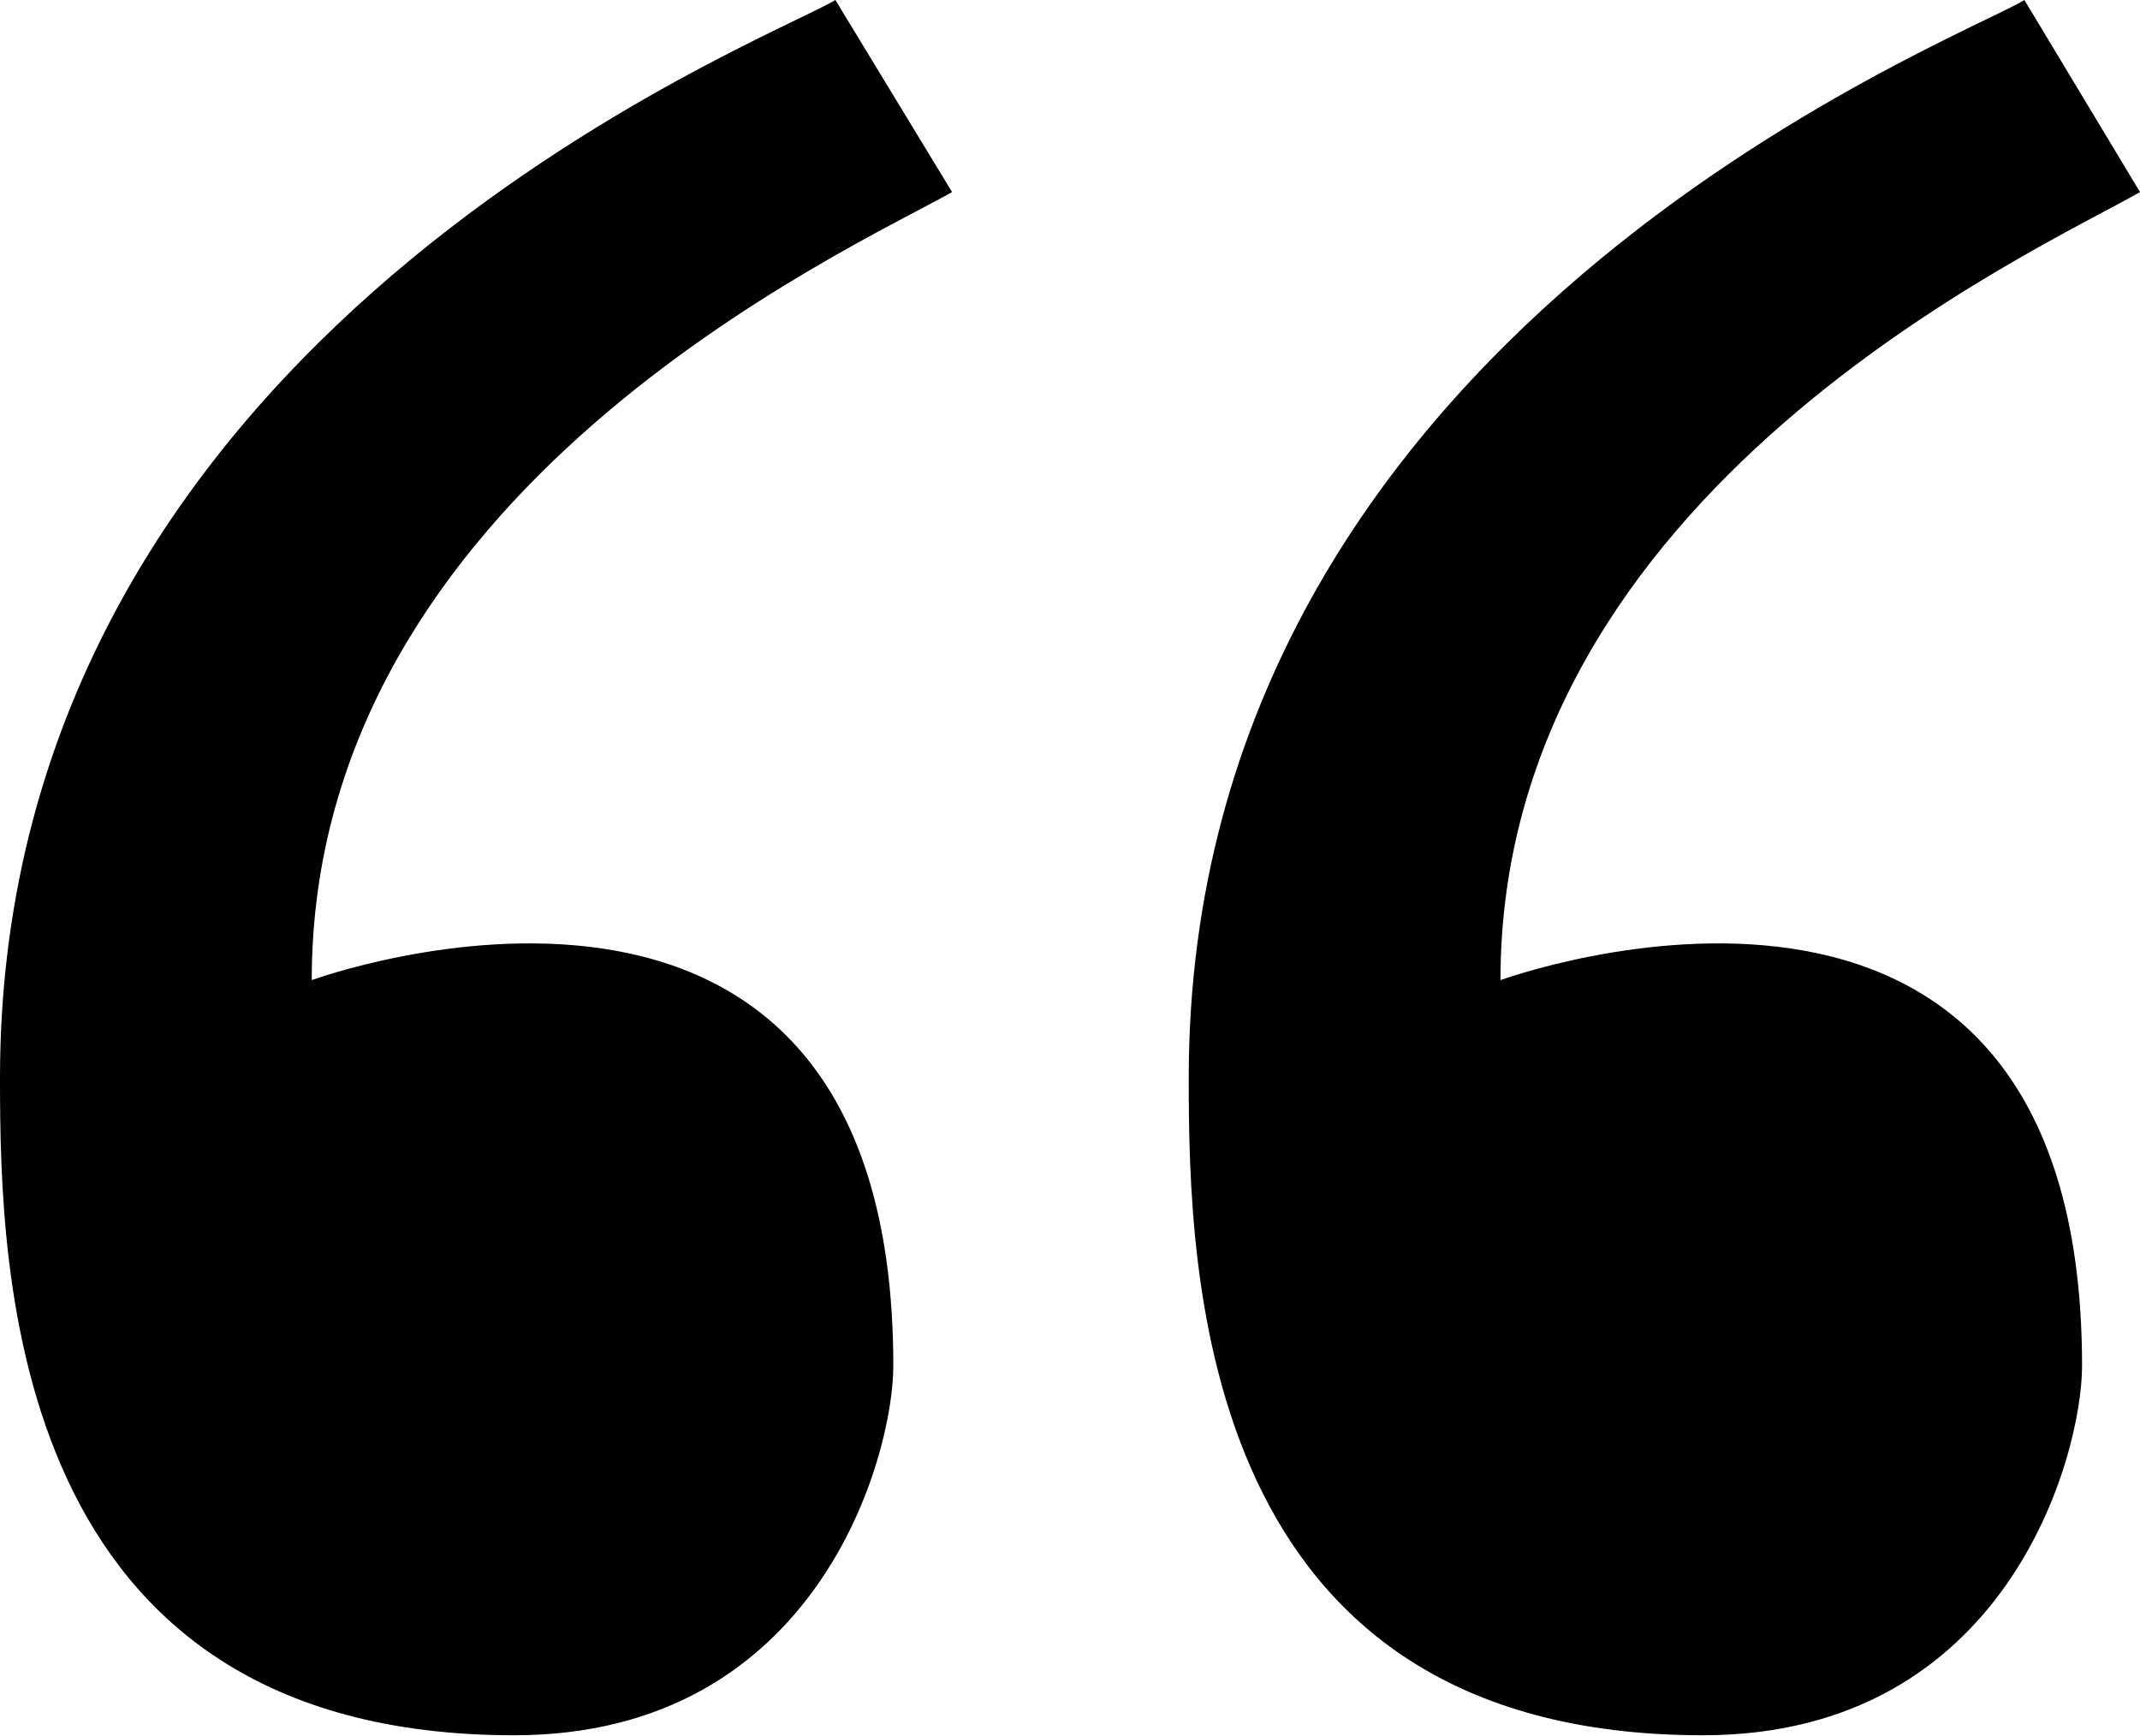
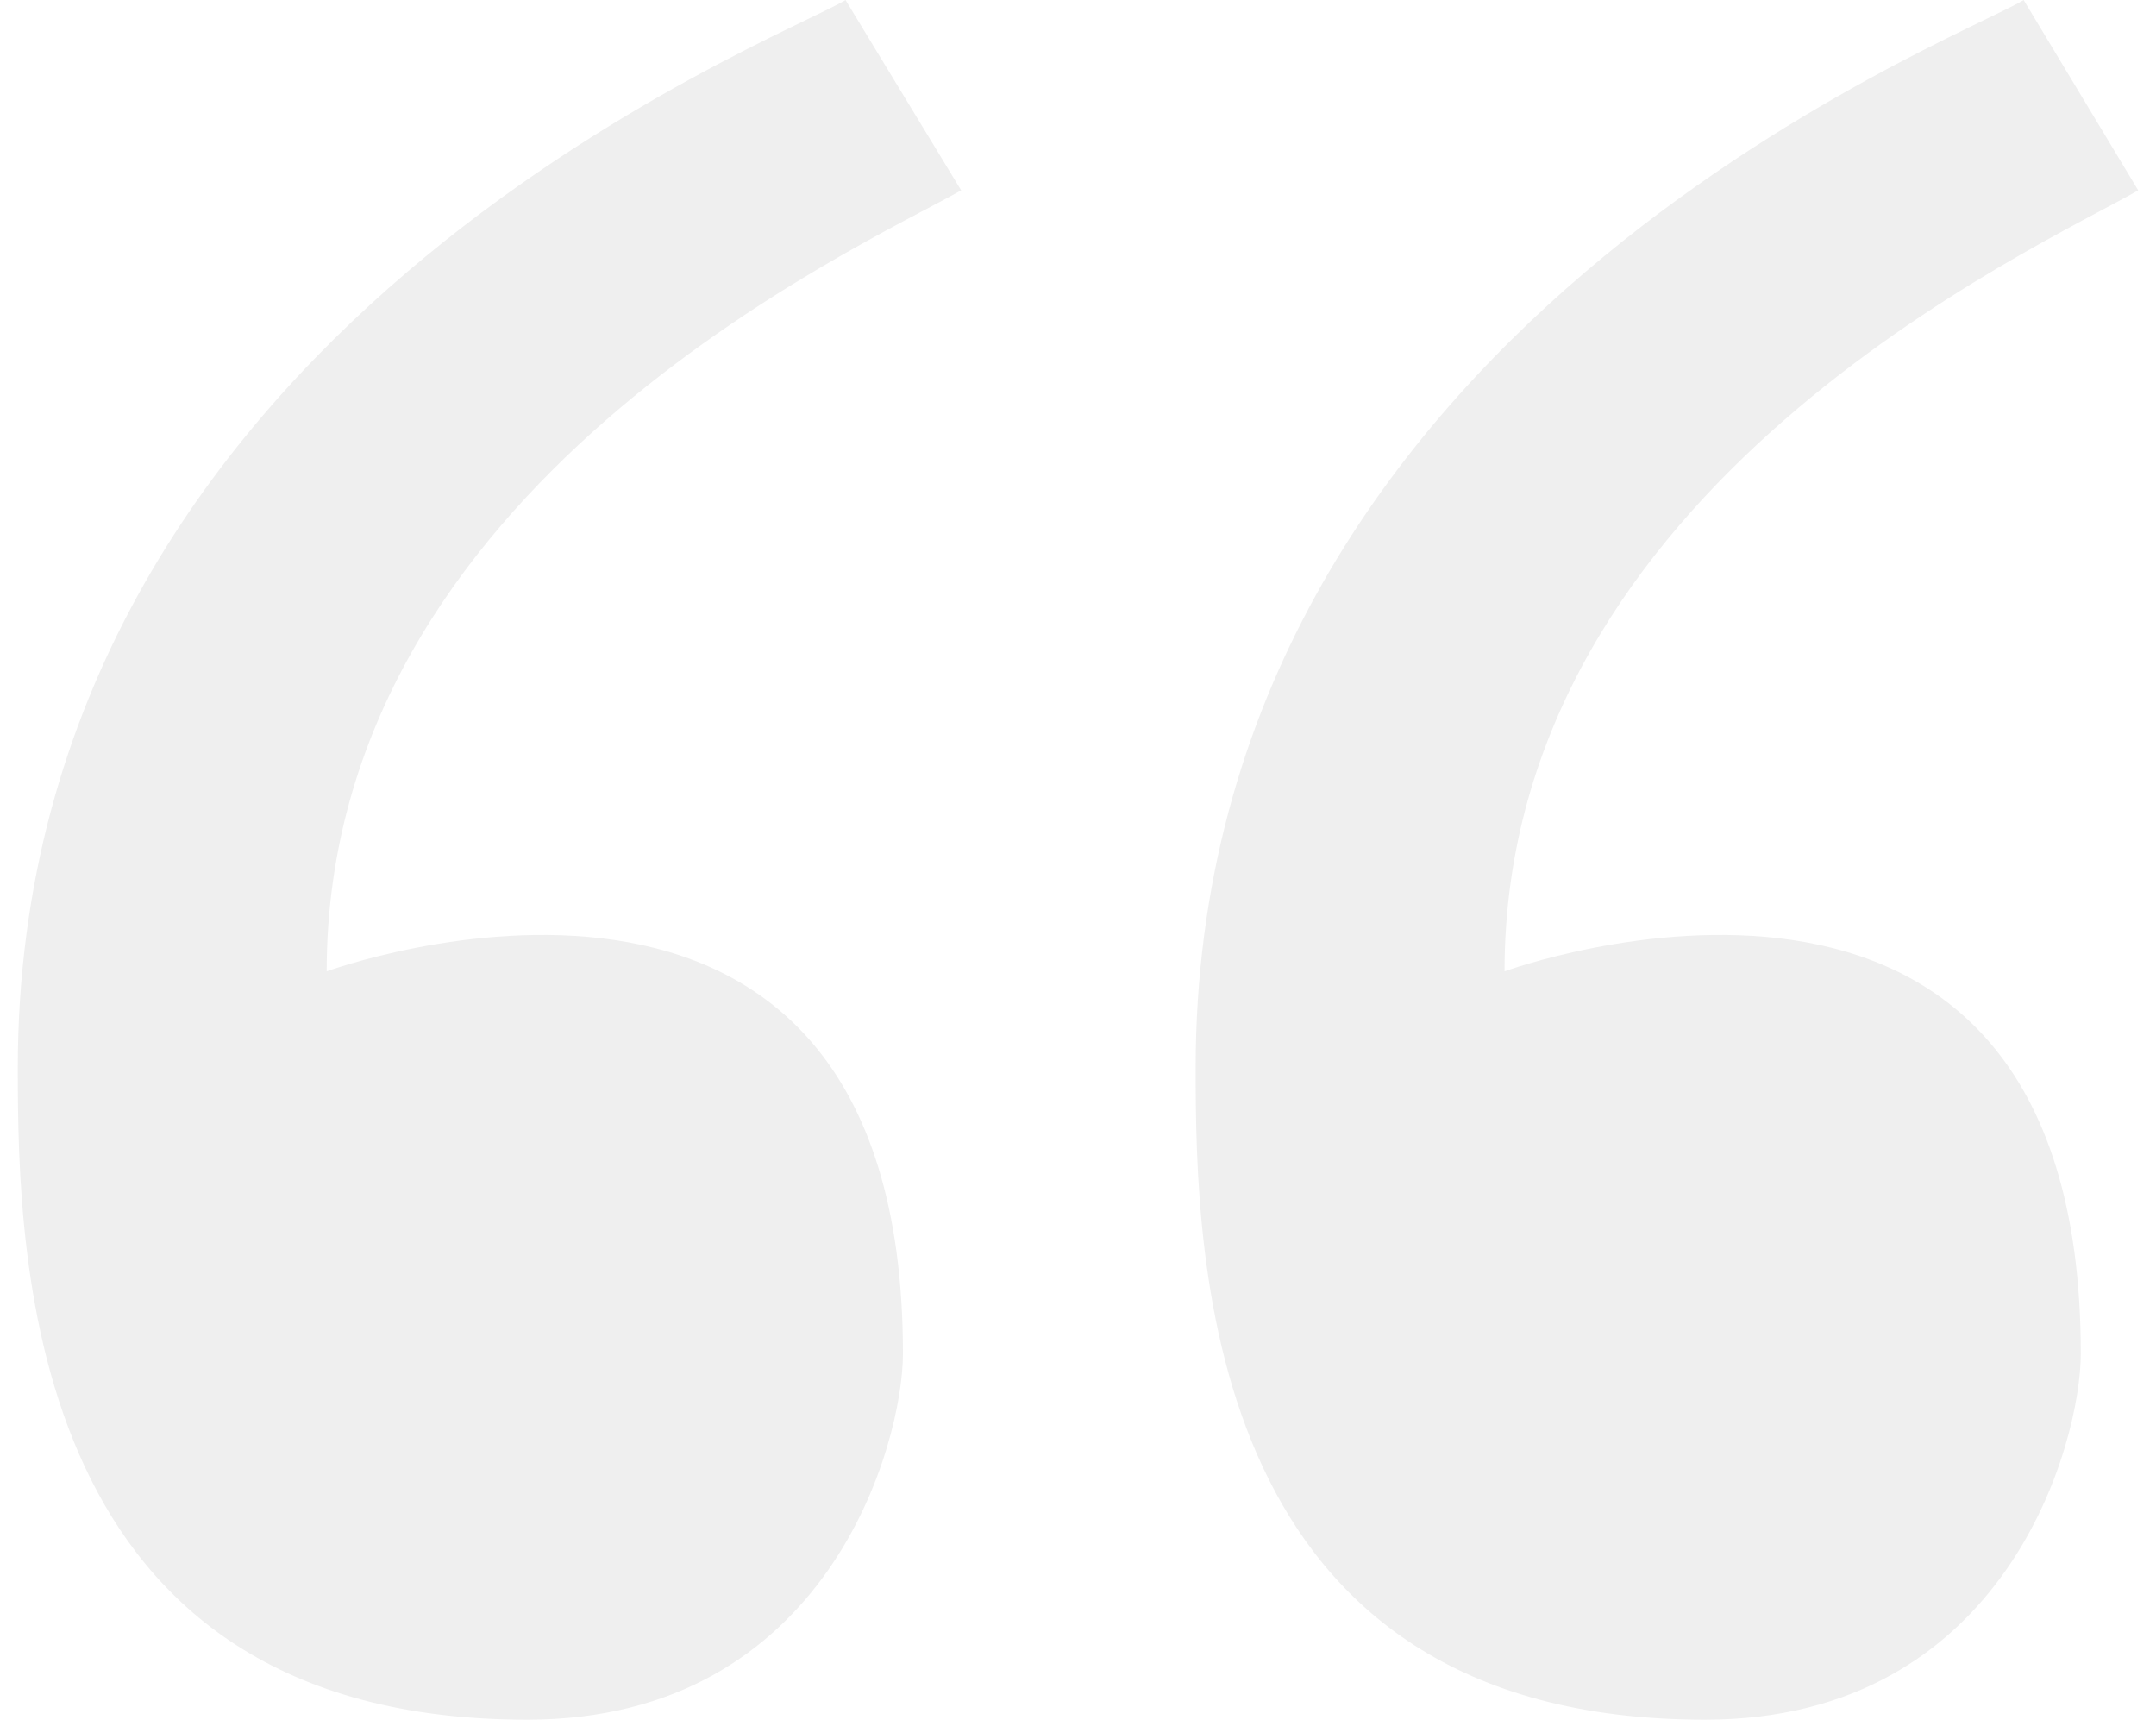
- <svg xmlns="http://www.w3.org/2000/svg" viewBox="0 0 78.67 63.79">
-   <g id="Layer_2" data-name="Layer 2">
-     <g id="Layer_1-2" data-name="Layer 1">
-       <path d="M35,7.06,30.71,0C28.27,1.5,0,12.21,0,39.62c0,7.23.34,24.17,18.9,24.17,11.19,0,13.94-10.28,13.94-13.58,0-22-21.38-14.18-21.38-14.18C11.46,18,31.26,9.18,35,7.06Z" />
-       <path d="M78.67,7.06,74.42,0C72,1.5,43.7,12.21,43.7,39.62c0,7.23.34,24.17,18.9,24.17,11.19,0,13.94-10.28,13.94-13.58,0-22-21.38-14.18-21.38-14.18C55.16,18,75,9.18,78.67,7.06Z" />
-     </g>
-   </g>
+ <svg xmlns="http://www.w3.org/2000/svg" width="79" height="63" fill="#efefef" viewBox="0 0 78.67 63.79">
+   <path d="M35 7.06L30.71 0C28.27 1.5 0 12.21 0 39.62c0 7.23.34 24.17 18.9 24.17 11.19 0 13.94-10.28 13.94-13.58 0-22-21.38-14.18-21.38-14.18C11.46 18 31.26 9.18 35 7.06zM78.67 7.06L74.42 0C72 1.5 43.7 12.21 43.7 39.62c0 7.23.34 24.17 18.9 24.17 11.19 0 13.94-10.28 13.94-13.58 0-22-21.38-14.18-21.38-14.18C55.16 18 75 9.18 78.67 7.06z" />
</svg>
